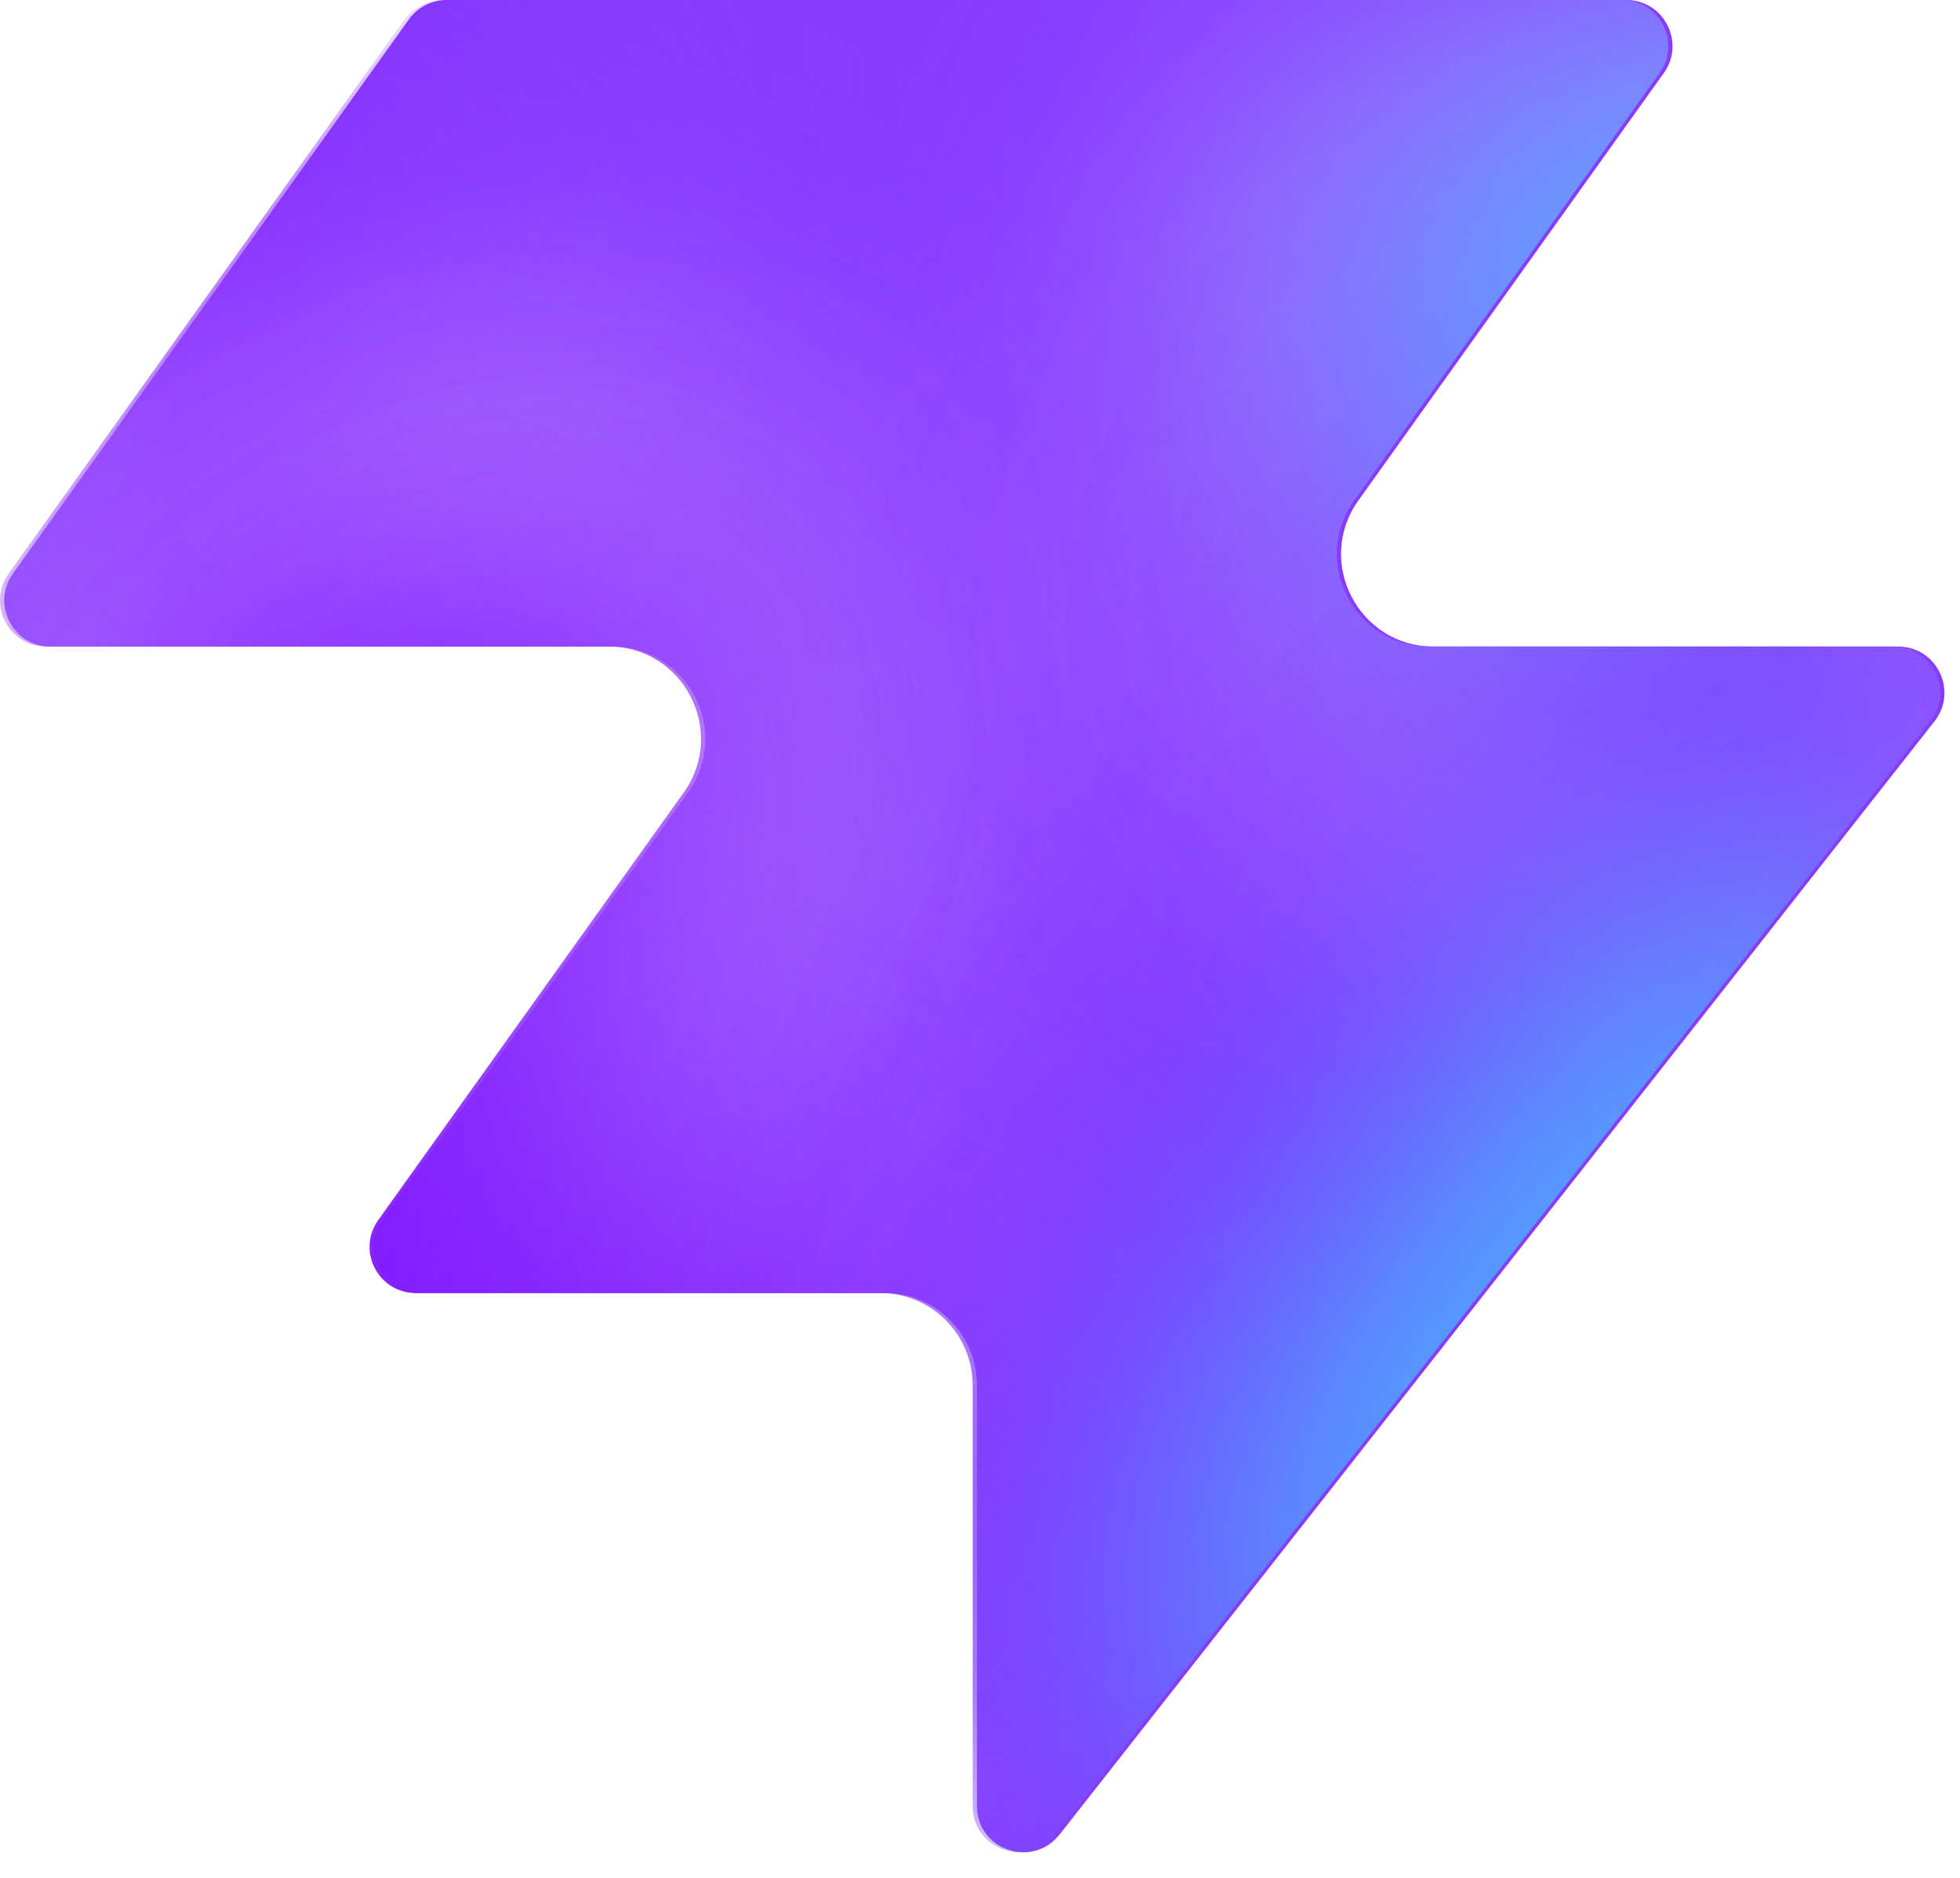
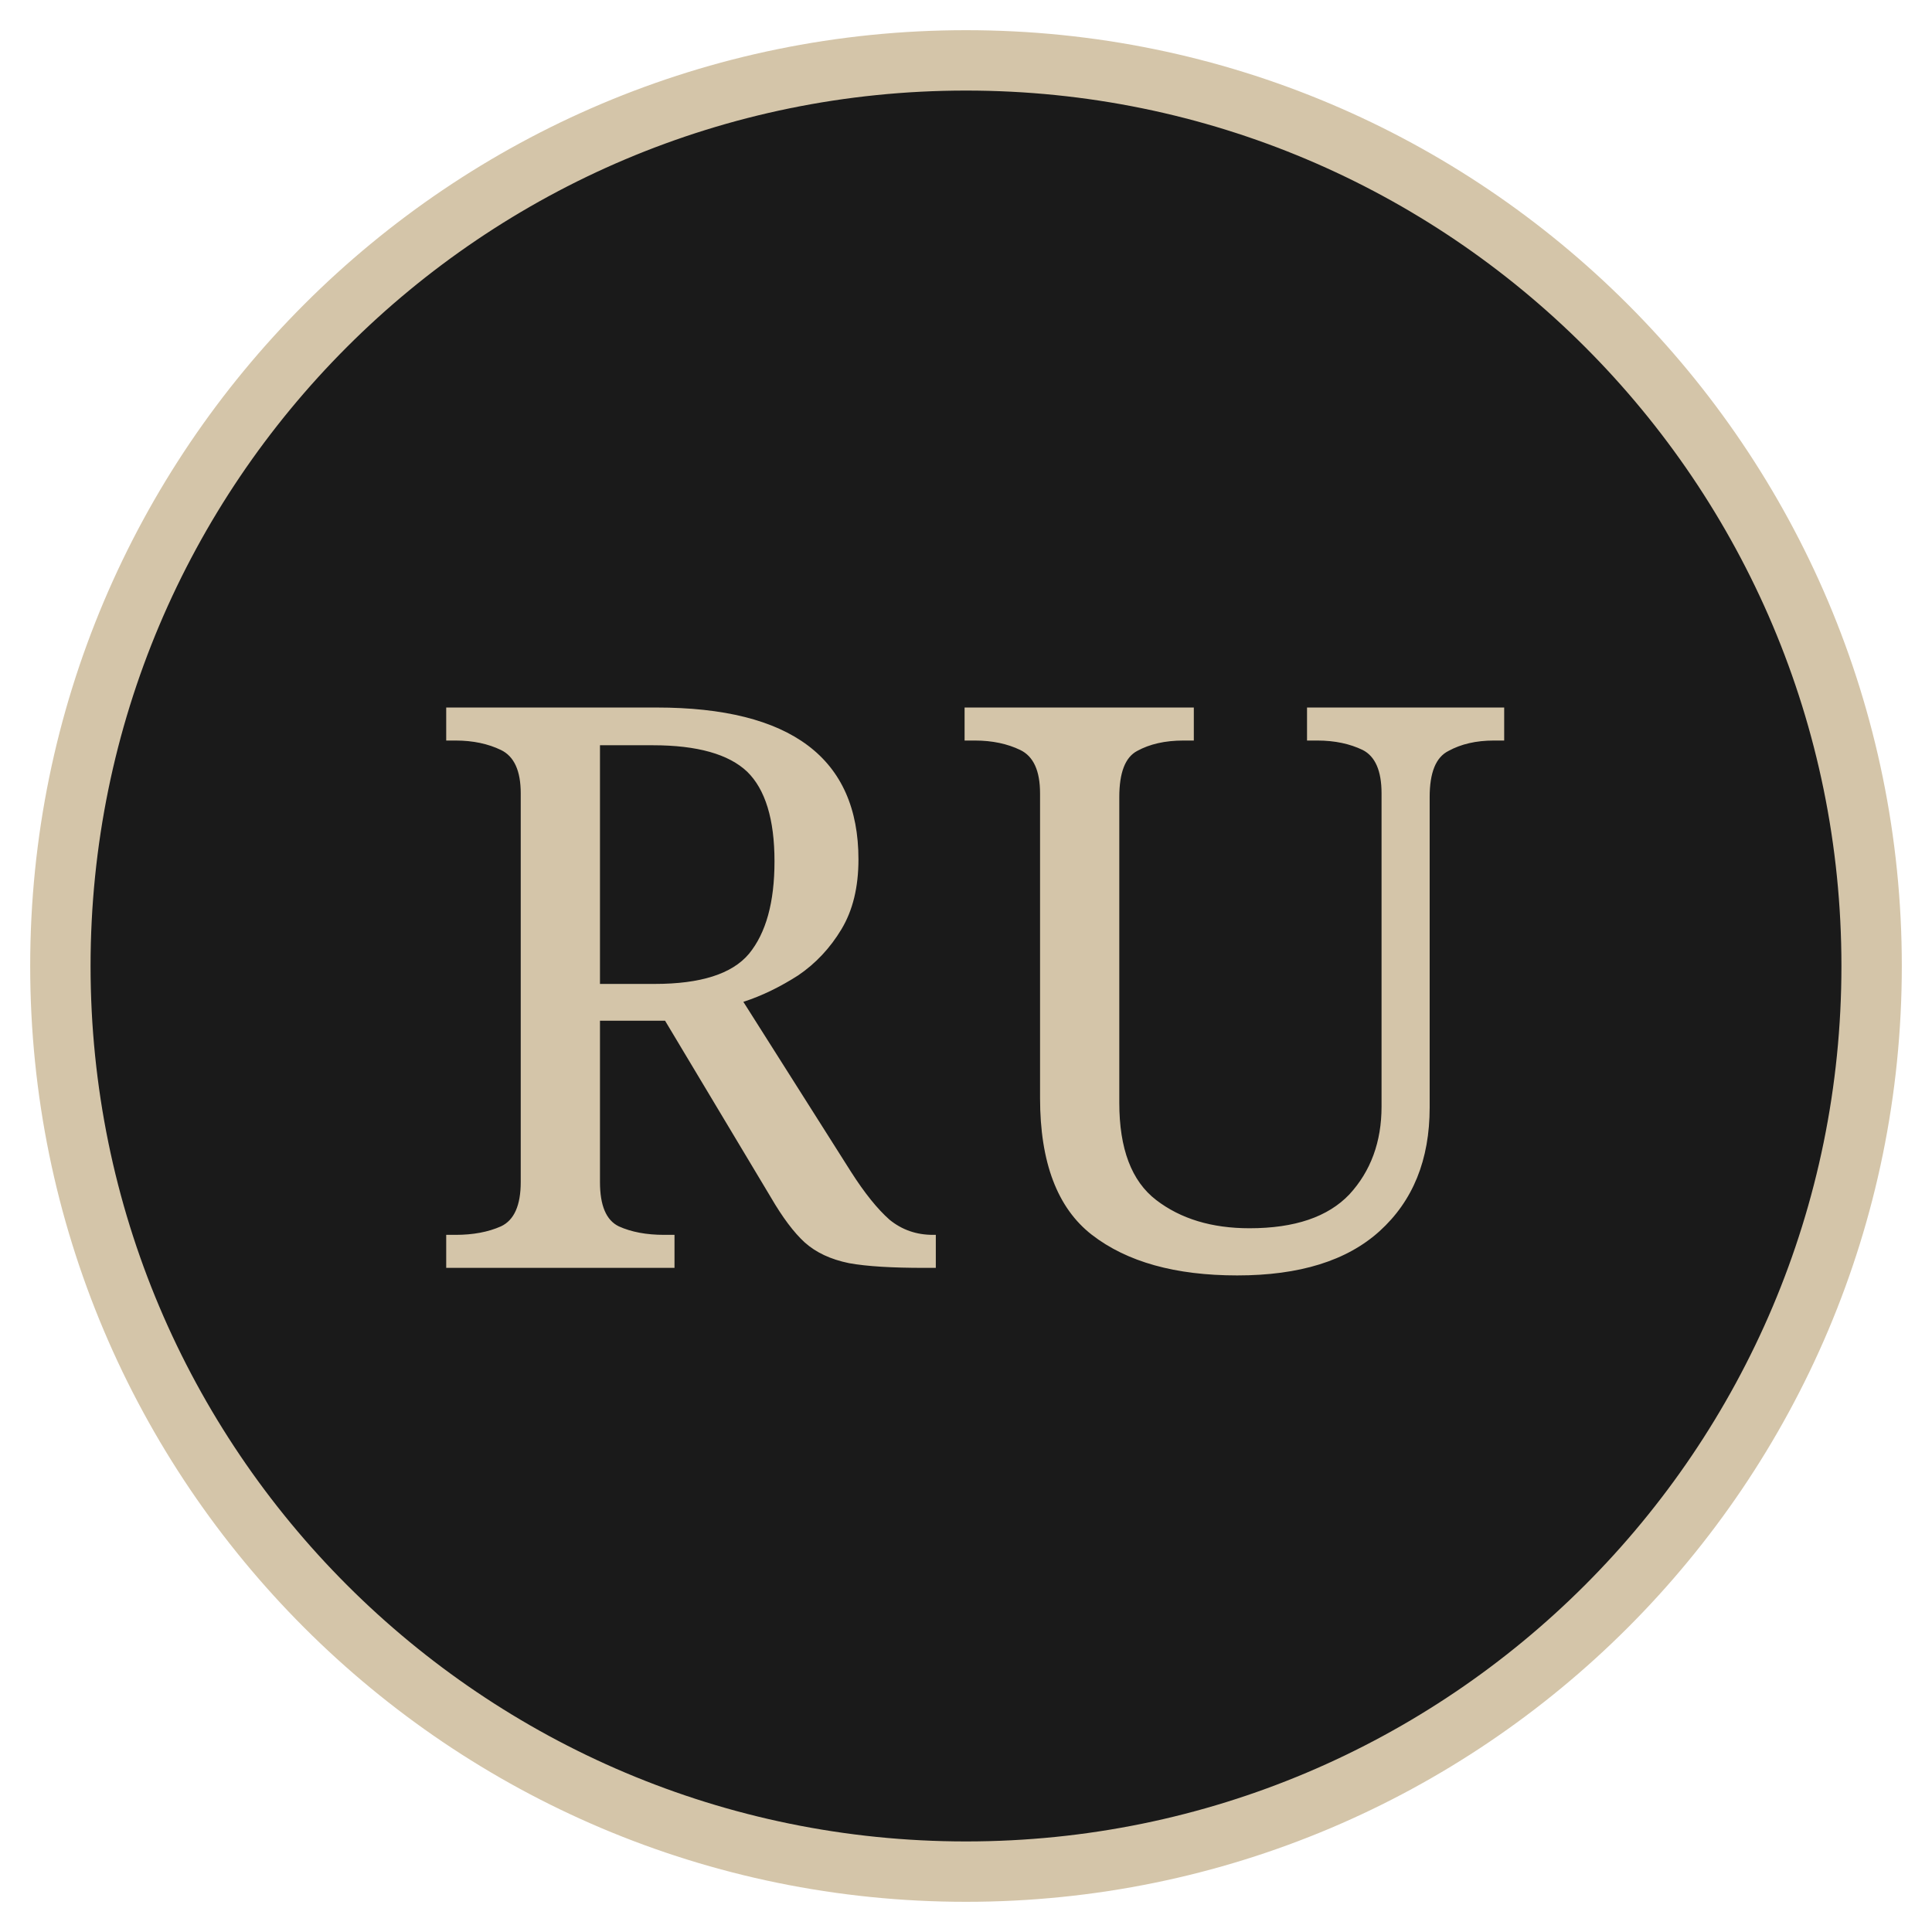
- <svg xmlns="http://www.w3.org/2000/svg" width="48" height="46" fill="none" viewBox="0 0 48 46">
-   <path fill="#863bff" d="M25.946 44.938c-.664.845-2.021.375-2.021-.698V33.937a2.26 2.26 0 0 0-2.262-2.262H10.287c-.92 0-1.456-1.04-.92-1.788l7.48-10.471c1.07-1.497 0-3.578-1.842-3.578H1.237c-.92 0-1.456-1.04-.92-1.788L10.013.474c.214-.297.556-.474.92-.474h28.894c.92 0 1.456 1.04.92 1.788l-7.48 10.471c-1.07 1.498 0 3.579 1.842 3.579h11.377c.943 0 1.473 1.088.89 1.83L25.947 44.94z" style="fill:#863bff;fill:color(display-p3 .525 .23 1);fill-opacity:1" />
-   <mask id="a" width="48" height="46" x="0" y="0" maskUnits="userSpaceOnUse" style="mask-type:alpha">
-     <path fill="#000" d="M25.842 44.938c-.664.844-2.021.375-2.021-.698V33.937a2.26 2.26 0 0 0-2.262-2.262H10.183c-.92 0-1.456-1.04-.92-1.788l7.48-10.471c1.07-1.498 0-3.579-1.842-3.579H1.133c-.92 0-1.456-1.04-.92-1.787L9.91.473c.214-.297.556-.474.92-.474h28.894c.92 0 1.456 1.04.92 1.788l-7.48 10.471c-1.07 1.498 0 3.578 1.842 3.578h11.377c.943 0 1.473 1.088.89 1.832L25.843 44.94z" style="fill:#000;fill-opacity:1" />
-   </mask>
-   <g mask="url(#a)">
-     <g filter="url(#b)">
-       <ellipse cx="5.508" cy="14.704" fill="#ede6ff" rx="5.508" ry="14.704" style="fill:#ede6ff;fill:color(display-p3 .927 .903 1);fill-opacity:1" transform="matrix(.00324 1 1 -.00324 -4.47 31.516)" />
-     </g>
-     <g filter="url(#c)">
-       <ellipse cx="10.399" cy="29.851" fill="#ede6ff" rx="10.399" ry="29.851" style="fill:#ede6ff;fill:color(display-p3 .927 .903 1);fill-opacity:1" transform="matrix(.00324 1 1 -.00324 -39.328 7.883)" />
-     </g>
-     <g filter="url(#d)">
-       <ellipse cx="5.508" cy="30.487" fill="#7e14ff" rx="5.508" ry="30.487" style="fill:#7e14ff;fill:color(display-p3 .492 .077 1);fill-opacity:1" transform="rotate(89.814 -25.913 -14.639)scale(1 -1)" />
-     </g>
-     <g filter="url(#e)">
-       <ellipse cx="5.508" cy="30.599" fill="#7e14ff" rx="5.508" ry="30.599" style="fill:#7e14ff;fill:color(display-p3 .492 .077 1);fill-opacity:1" transform="rotate(89.814 -32.644 -3.334)scale(1 -1)" />
-     </g>
-     <g filter="url(#f)">
-       <ellipse cx="5.508" cy="30.599" fill="#7e14ff" rx="5.508" ry="30.599" style="fill:#7e14ff;fill:color(display-p3 .492 .077 1);fill-opacity:1" transform="matrix(.00324 1 1 -.00324 -34.34 30.47)" />
-     </g>
-     <g filter="url(#g)">
-       <ellipse cx="14.072" cy="22.078" fill="#ede6ff" rx="14.072" ry="22.078" style="fill:#ede6ff;fill:color(display-p3 .927 .903 1);fill-opacity:1" transform="rotate(93.35 24.506 48.493)scale(-1 1)" />
-     </g>
-     <g filter="url(#h)">
-       <ellipse cx="3.47" cy="21.501" fill="#7e14ff" rx="3.47" ry="21.501" style="fill:#7e14ff;fill:color(display-p3 .492 .077 1);fill-opacity:1" transform="rotate(89.009 28.708 47.59)scale(-1 1)" />
-     </g>
-     <g filter="url(#i)">
-       <ellipse cx="3.47" cy="21.501" fill="#7e14ff" rx="3.47" ry="21.501" style="fill:#7e14ff;fill:color(display-p3 .492 .077 1);fill-opacity:1" transform="rotate(89.009 28.708 47.59)scale(-1 1)" />
-     </g>
-     <g filter="url(#j)">
-       <ellipse cx=".387" cy="8.972" fill="#7e14ff" rx="4.407" ry="29.108" style="fill:#7e14ff;fill:color(display-p3 .492 .077 1);fill-opacity:1" transform="rotate(39.51 .387 8.972)" />
-     </g>
-     <g filter="url(#k)">
-       <ellipse cx="47.523" cy="-6.092" fill="#7e14ff" rx="4.407" ry="29.108" style="fill:#7e14ff;fill:color(display-p3 .492 .077 1);fill-opacity:1" transform="rotate(37.892 47.523 -6.092)" />
-     </g>
-     <g filter="url(#l)">
-       <ellipse cx="41.412" cy="6.333" fill="#47bfff" rx="5.971" ry="9.665" style="fill:#47bfff;fill:color(display-p3 .28 .748 1);fill-opacity:1" transform="rotate(37.892 41.412 6.333)" />
-     </g>
-     <g filter="url(#m)">
-       <ellipse cx="-1.879" cy="38.332" fill="#7e14ff" rx="4.407" ry="29.108" style="fill:#7e14ff;fill:color(display-p3 .492 .077 1);fill-opacity:1" transform="rotate(37.892 -1.88 38.332)" />
-     </g>
-     <g filter="url(#n)">
-       <ellipse cx="-1.879" cy="38.332" fill="#7e14ff" rx="4.407" ry="29.108" style="fill:#7e14ff;fill:color(display-p3 .492 .077 1);fill-opacity:1" transform="rotate(37.892 -1.88 38.332)" />
-     </g>
-     <g filter="url(#o)">
-       <ellipse cx="35.651" cy="29.907" fill="#7e14ff" rx="4.407" ry="29.108" style="fill:#7e14ff;fill:color(display-p3 .492 .077 1);fill-opacity:1" transform="rotate(37.892 35.651 29.907)" />
-     </g>
-     <g filter="url(#p)">
-       <ellipse cx="38.418" cy="32.4" fill="#47bfff" rx="5.971" ry="15.297" style="fill:#47bfff;fill:color(display-p3 .28 .748 1);fill-opacity:1" transform="rotate(37.892 38.418 32.4)" />
-     </g>
-   </g>
-   <defs>
-     <filter id="b" width="60.045" height="41.654" x="-19.77" y="16.149" color-interpolation-filters="sRGB" filterUnits="userSpaceOnUse">
-       <feFlood flood-opacity="0" result="BackgroundImageFix" />
-       <feBlend in="SourceGraphic" in2="BackgroundImageFix" result="shape" />
-       <feGaussianBlur result="effect1_foregroundBlur_2002_17158" stdDeviation="7.659" />
-     </filter>
-     <filter id="c" width="90.34" height="51.437" x="-54.613" y="-7.533" color-interpolation-filters="sRGB" filterUnits="userSpaceOnUse">
-       <feFlood flood-opacity="0" result="BackgroundImageFix" />
-       <feBlend in="SourceGraphic" in2="BackgroundImageFix" result="shape" />
-       <feGaussianBlur result="effect1_foregroundBlur_2002_17158" stdDeviation="7.659" />
-     </filter>
-     <filter id="d" width="79.355" height="29.4" x="-49.64" y="2.03" color-interpolation-filters="sRGB" filterUnits="userSpaceOnUse">
-       <feFlood flood-opacity="0" result="BackgroundImageFix" />
-       <feBlend in="SourceGraphic" in2="BackgroundImageFix" result="shape" />
-       <feGaussianBlur result="effect1_foregroundBlur_2002_17158" stdDeviation="4.596" />
-     </filter>
-     <filter id="e" width="79.579" height="29.4" x="-45.045" y="20.029" color-interpolation-filters="sRGB" filterUnits="userSpaceOnUse">
-       <feFlood flood-opacity="0" result="BackgroundImageFix" />
-       <feBlend in="SourceGraphic" in2="BackgroundImageFix" result="shape" />
-       <feGaussianBlur result="effect1_foregroundBlur_2002_17158" stdDeviation="4.596" />
-     </filter>
-     <filter id="f" width="79.579" height="29.4" x="-43.513" y="21.178" color-interpolation-filters="sRGB" filterUnits="userSpaceOnUse">
-       <feFlood flood-opacity="0" result="BackgroundImageFix" />
-       <feBlend in="SourceGraphic" in2="BackgroundImageFix" result="shape" />
-       <feGaussianBlur result="effect1_foregroundBlur_2002_17158" stdDeviation="4.596" />
-     </filter>
-     <filter id="g" width="74.749" height="58.852" x="15.756" y="-17.901" color-interpolation-filters="sRGB" filterUnits="userSpaceOnUse">
-       <feFlood flood-opacity="0" result="BackgroundImageFix" />
-       <feBlend in="SourceGraphic" in2="BackgroundImageFix" result="shape" />
-       <feGaussianBlur result="effect1_foregroundBlur_2002_17158" stdDeviation="7.659" />
-     </filter>
-     <filter id="h" width="61.377" height="25.362" x="23.548" y="2.284" color-interpolation-filters="sRGB" filterUnits="userSpaceOnUse">
-       <feFlood flood-opacity="0" result="BackgroundImageFix" />
-       <feBlend in="SourceGraphic" in2="BackgroundImageFix" result="shape" />
-       <feGaussianBlur result="effect1_foregroundBlur_2002_17158" stdDeviation="4.596" />
-     </filter>
-     <filter id="i" width="61.377" height="25.362" x="23.548" y="2.284" color-interpolation-filters="sRGB" filterUnits="userSpaceOnUse">
-       <feFlood flood-opacity="0" result="BackgroundImageFix" />
-       <feBlend in="SourceGraphic" in2="BackgroundImageFix" result="shape" />
-       <feGaussianBlur result="effect1_foregroundBlur_2002_17158" stdDeviation="4.596" />
-     </filter>
-     <filter id="j" width="56.045" height="63.649" x="-27.636" y="-22.853" color-interpolation-filters="sRGB" filterUnits="userSpaceOnUse">
-       <feFlood flood-opacity="0" result="BackgroundImageFix" />
-       <feBlend in="SourceGraphic" in2="BackgroundImageFix" result="shape" />
-       <feGaussianBlur result="effect1_foregroundBlur_2002_17158" stdDeviation="4.596" />
-     </filter>
-     <filter id="k" width="54.814" height="64.646" x="20.116" y="-38.415" color-interpolation-filters="sRGB" filterUnits="userSpaceOnUse">
-       <feFlood flood-opacity="0" result="BackgroundImageFix" />
-       <feBlend in="SourceGraphic" in2="BackgroundImageFix" result="shape" />
-       <feGaussianBlur result="effect1_foregroundBlur_2002_17158" stdDeviation="4.596" />
-     </filter>
-     <filter id="l" width="33.541" height="35.313" x="24.641" y="-11.323" color-interpolation-filters="sRGB" filterUnits="userSpaceOnUse">
-       <feFlood flood-opacity="0" result="BackgroundImageFix" />
-       <feBlend in="SourceGraphic" in2="BackgroundImageFix" result="shape" />
-       <feGaussianBlur result="effect1_foregroundBlur_2002_17158" stdDeviation="4.596" />
-     </filter>
-     <filter id="m" width="54.814" height="64.646" x="-29.286" y="6.009" color-interpolation-filters="sRGB" filterUnits="userSpaceOnUse">
-       <feFlood flood-opacity="0" result="BackgroundImageFix" />
-       <feBlend in="SourceGraphic" in2="BackgroundImageFix" result="shape" />
-       <feGaussianBlur result="effect1_foregroundBlur_2002_17158" stdDeviation="4.596" />
-     </filter>
-     <filter id="n" width="54.814" height="64.646" x="-29.286" y="6.009" color-interpolation-filters="sRGB" filterUnits="userSpaceOnUse">
-       <feFlood flood-opacity="0" result="BackgroundImageFix" />
-       <feBlend in="SourceGraphic" in2="BackgroundImageFix" result="shape" />
-       <feGaussianBlur result="effect1_foregroundBlur_2002_17158" stdDeviation="4.596" />
-     </filter>
-     <filter id="o" width="54.814" height="64.646" x="8.244" y="-2.416" color-interpolation-filters="sRGB" filterUnits="userSpaceOnUse">
-       <feFlood flood-opacity="0" result="BackgroundImageFix" />
-       <feBlend in="SourceGraphic" in2="BackgroundImageFix" result="shape" />
-       <feGaussianBlur result="effect1_foregroundBlur_2002_17158" stdDeviation="4.596" />
-     </filter>
-     <filter id="p" width="39.409" height="43.623" x="18.713" y="10.588" color-interpolation-filters="sRGB" filterUnits="userSpaceOnUse">
-       <feFlood flood-opacity="0" result="BackgroundImageFix" />
-       <feBlend in="SourceGraphic" in2="BackgroundImageFix" result="shape" />
-       <feGaussianBlur result="effect1_foregroundBlur_2002_17158" stdDeviation="4.596" />
-     </filter>
-   </defs>
+ <svg xmlns="http://www.w3.org/2000/svg" width="32" height="32" viewBox="0 0 32 32">
+   <circle cx="16" cy="16" r="15" fill="#1a1a1a" stroke="#d4c5a9" stroke-width="1" />
+   <text x="16" y="21" text-anchor="middle" font-family="Georgia,serif" font-size="13" font-weight="400" letter-spacing="0.5" fill="#d4c5a9">RU</text>
</svg>
